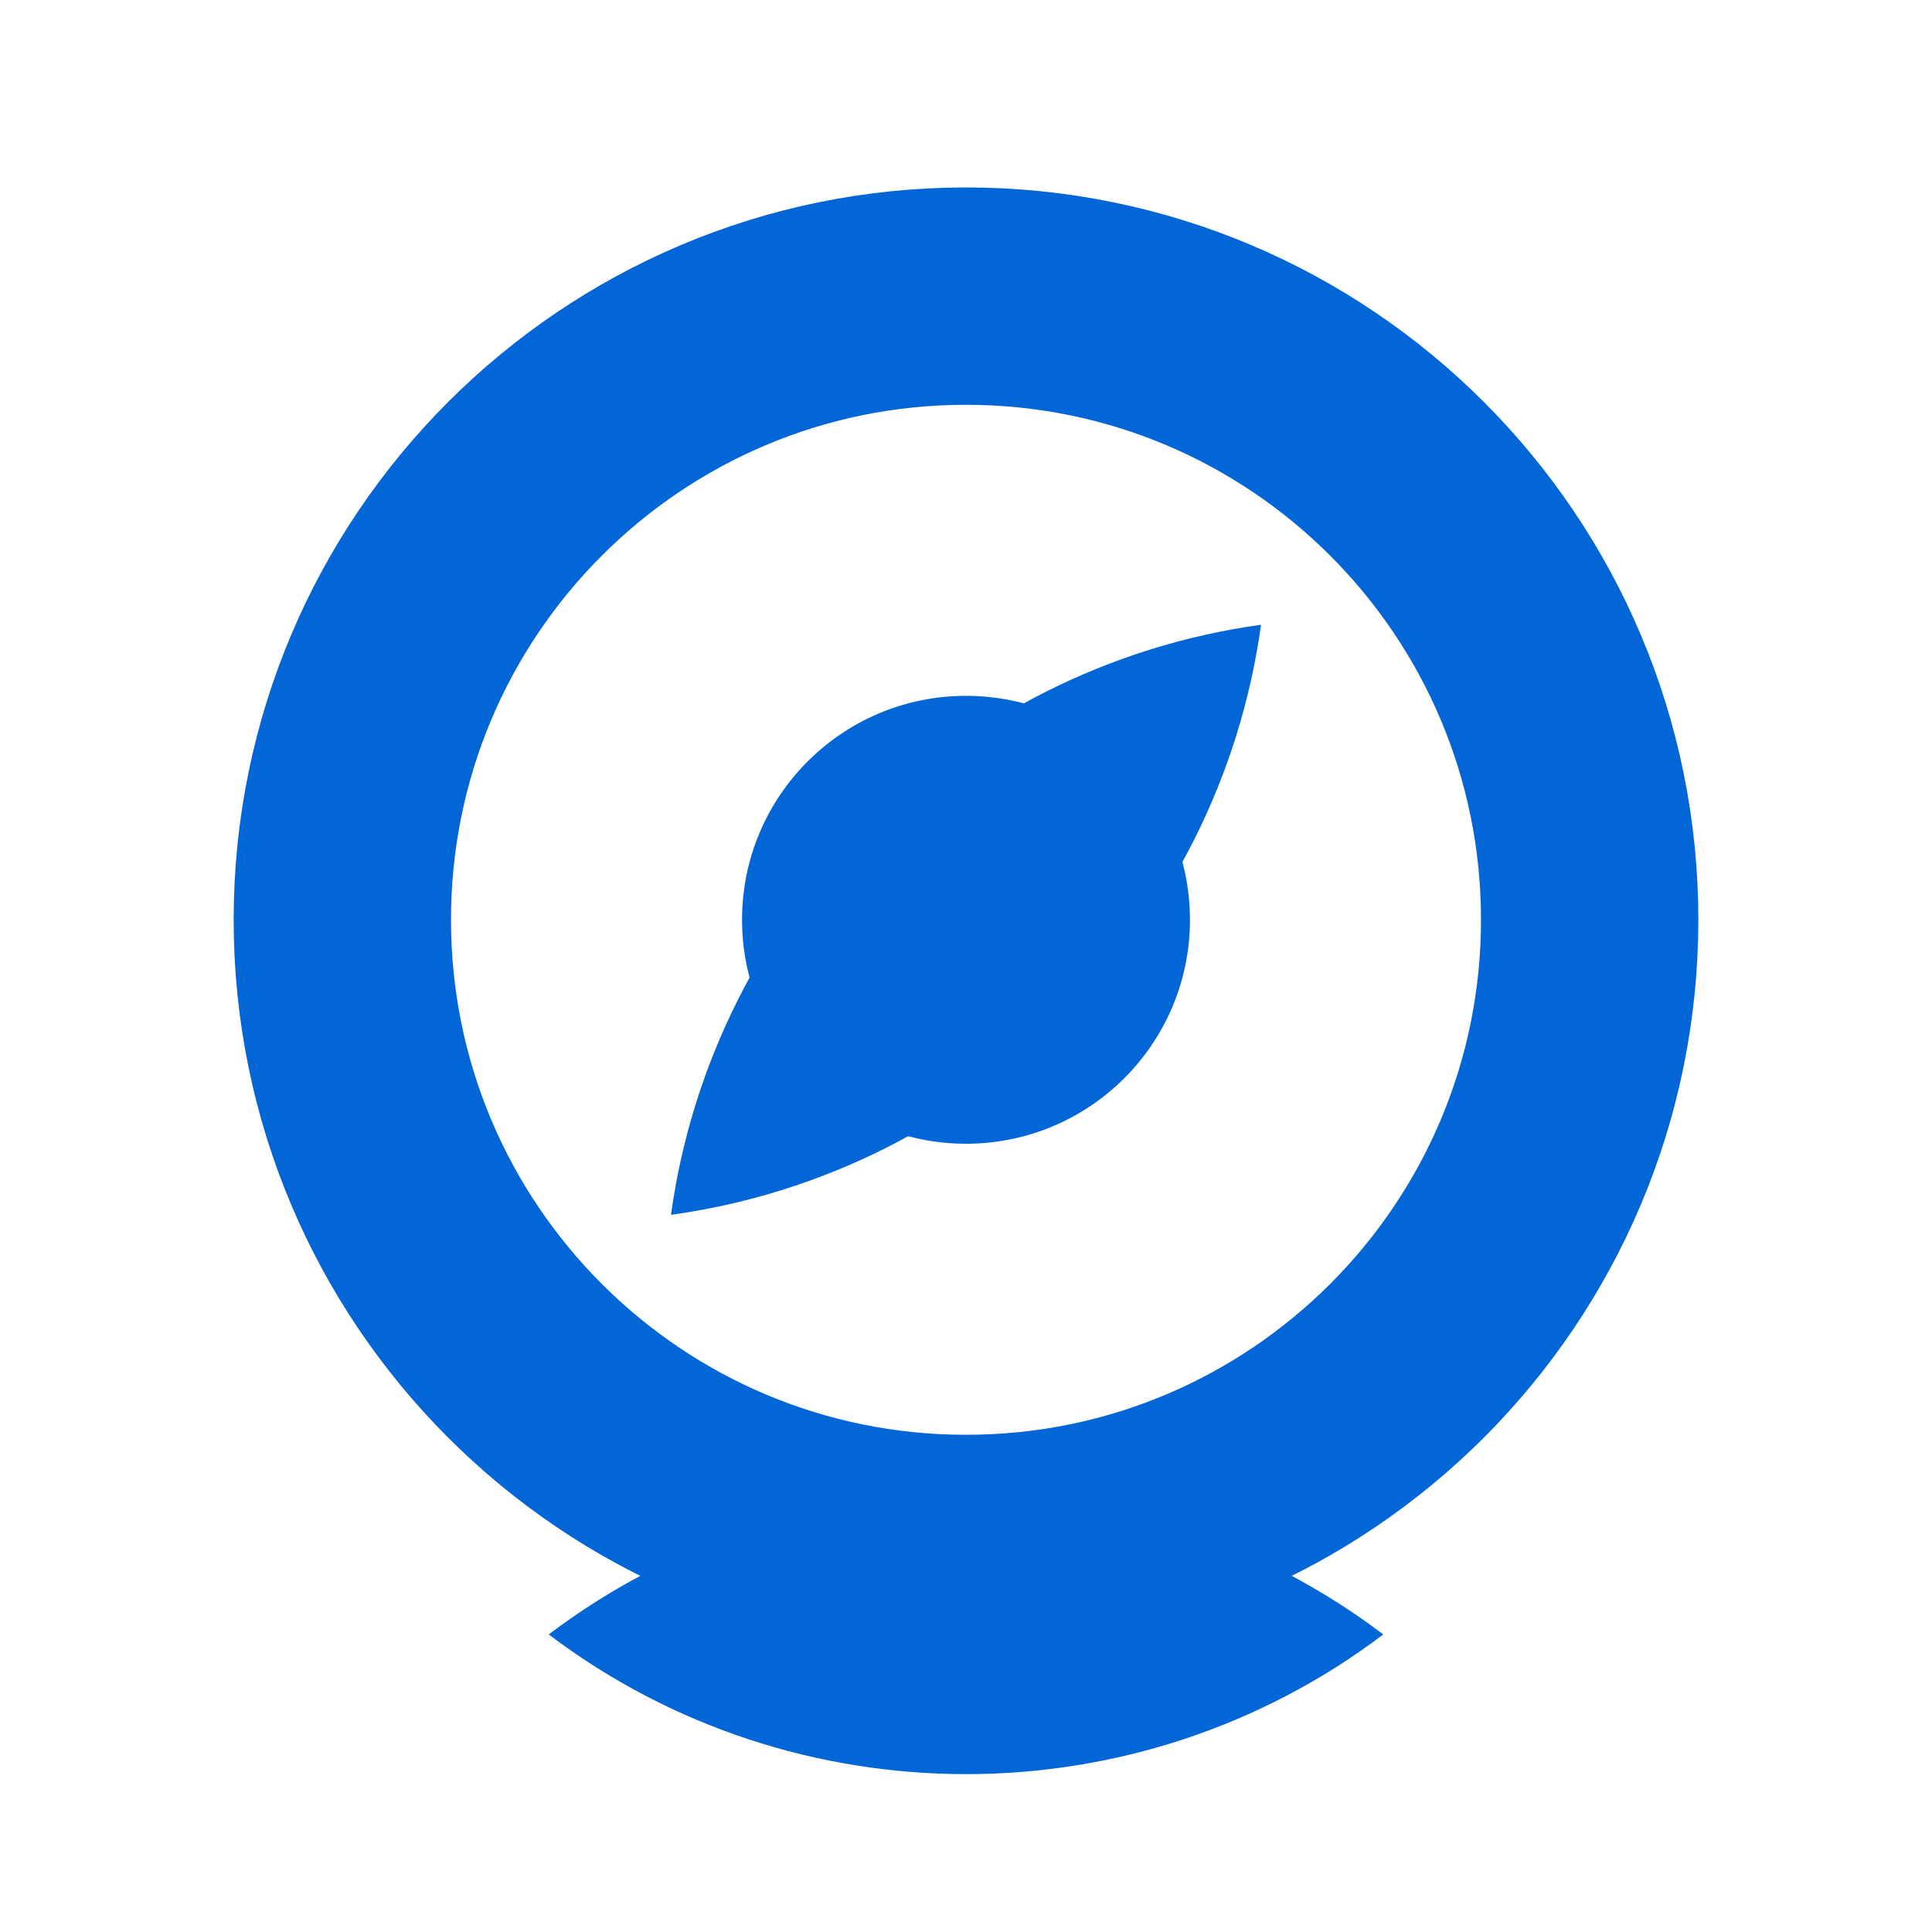
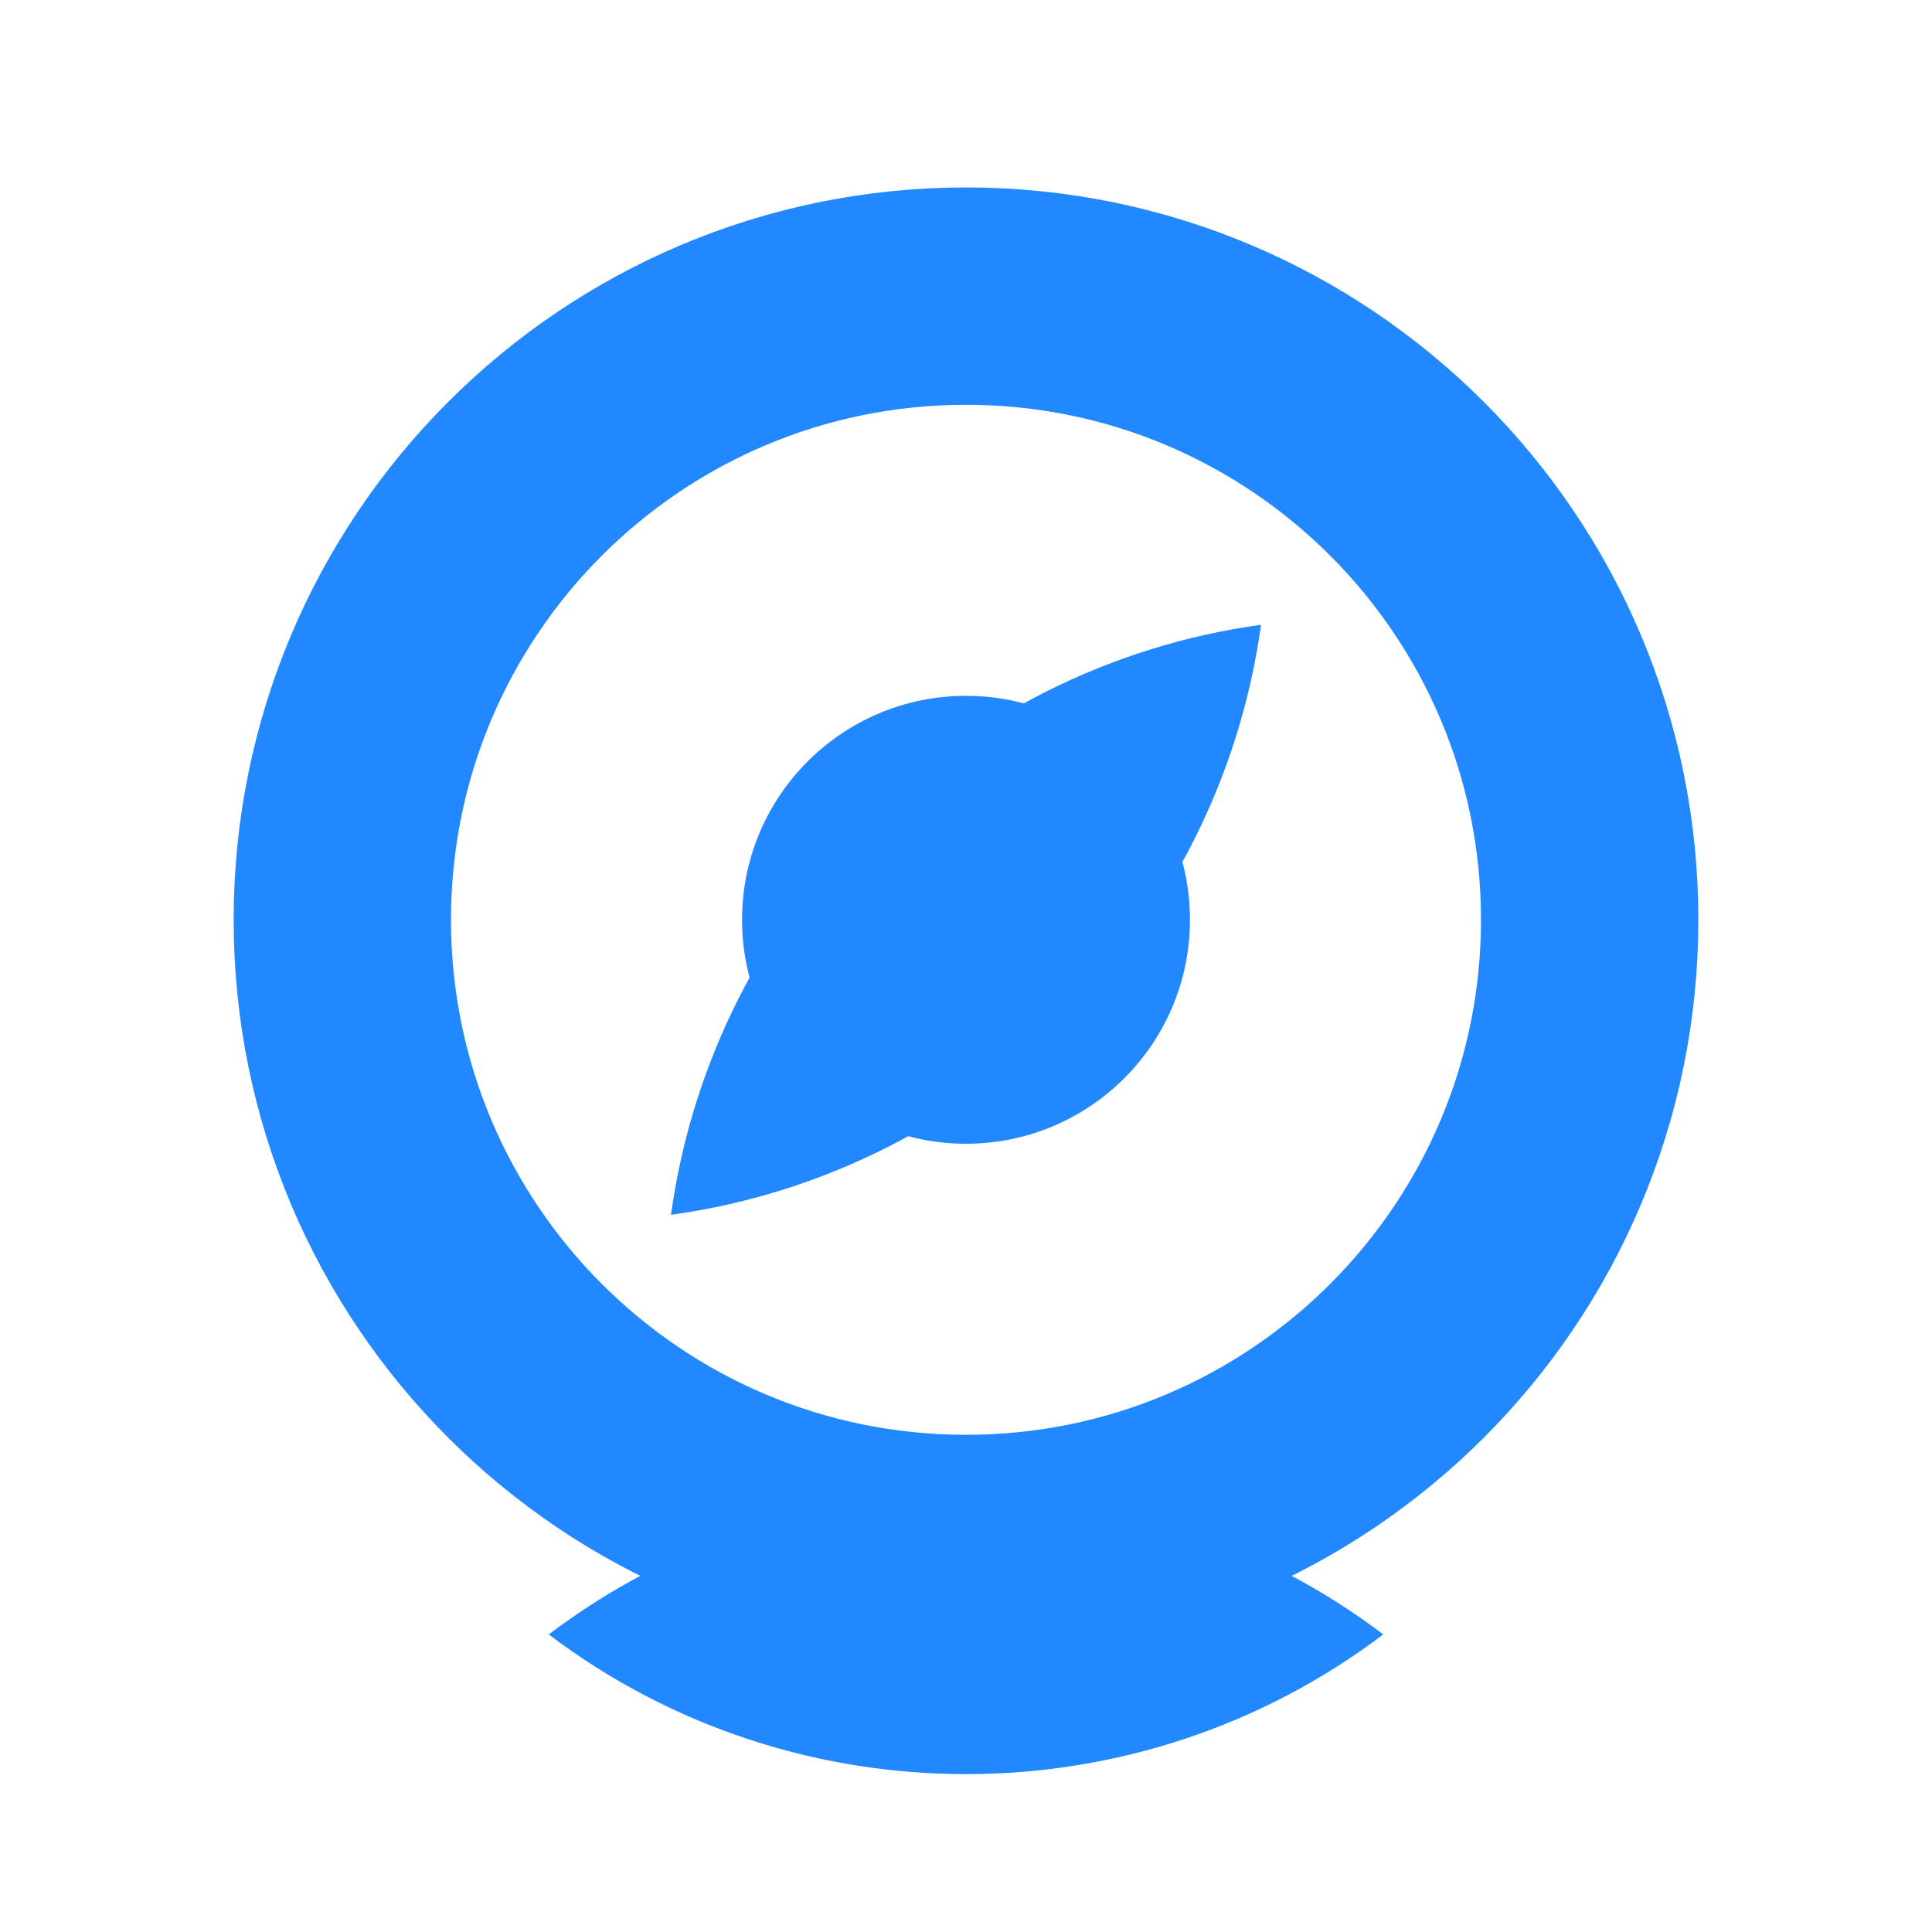
<svg xmlns="http://www.w3.org/2000/svg" width="48" height="48" viewBox="0 0 48 48" aria-hidden="true" version="1.1">
-   <path d="M31.33,15.522c-1.049,7.594 -7.066,13.611 -14.66,14.66c1.049,-7.594 7.066,-13.611 14.66,-14.66Z" style="fill:#0366d6;fill-rule:nonzero;" />
-   <path d="M34.367,40.607c-6.112,4.628 -14.622,4.628 -20.734,0c6.112,-4.628 14.622,-4.628 20.734,0Z" style="fill:#0366d6;fill-rule:nonzero;" />
-   <circle cx="24" cy="22.852" r="5.564" style="fill:#0366d6;" />
-   <circle cx="24" cy="22.852" r="15.495" style="fill:none;stroke:#0366d6;stroke-width:5.4px;" />
+   <path d="M31.33,15.522c-1.049,7.594 -7.066,13.611 -14.66,14.66c1.049,-7.594 7.066,-13.611 14.66,-14.66Z" style="fill:#2188ff;fill-rule:nonzero;" />
+   <path d="M34.367,40.607c-6.112,4.628 -14.622,4.628 -20.734,0c6.112,-4.628 14.622,-4.628 20.734,0Z" style="fill:#2188ff;fill-rule:nonzero;" />
+   <circle cx="24" cy="22.852" r="5.564" style="fill:#2188ff;" />
+   <circle cx="24" cy="22.852" r="15.495" style="fill:none;stroke:#2188ff;stroke-width:5.4px;" />
</svg>
